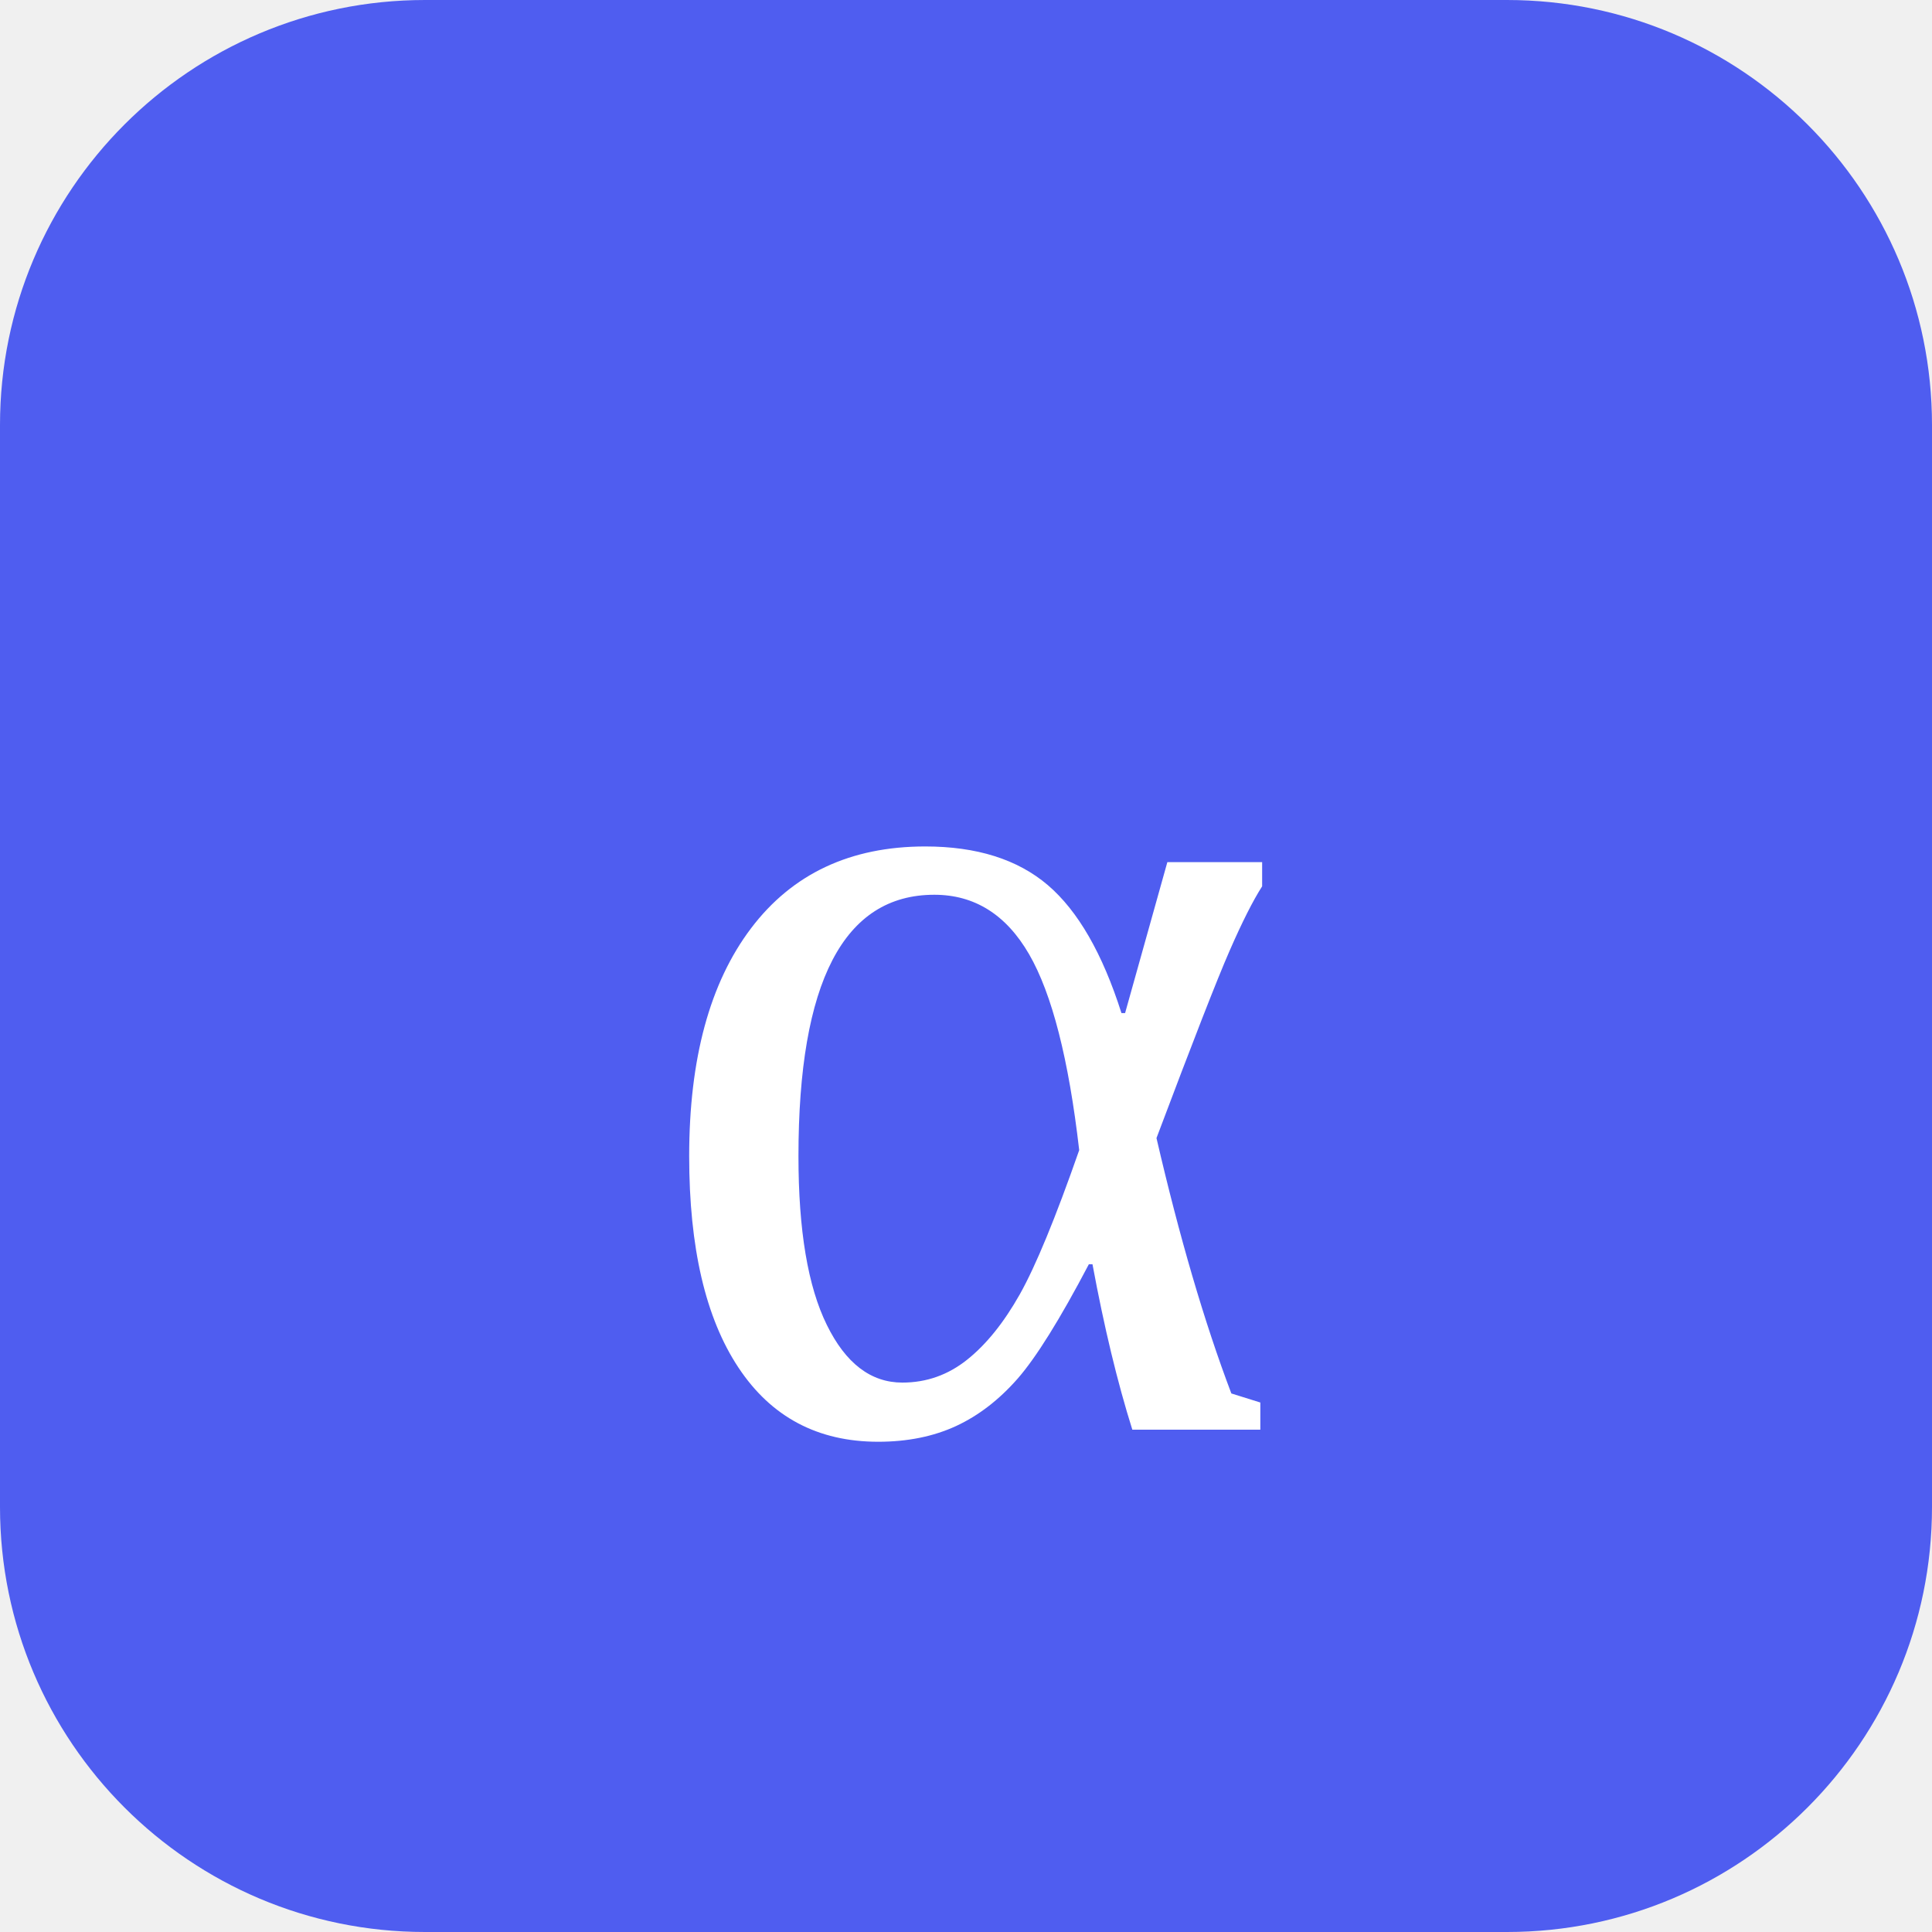
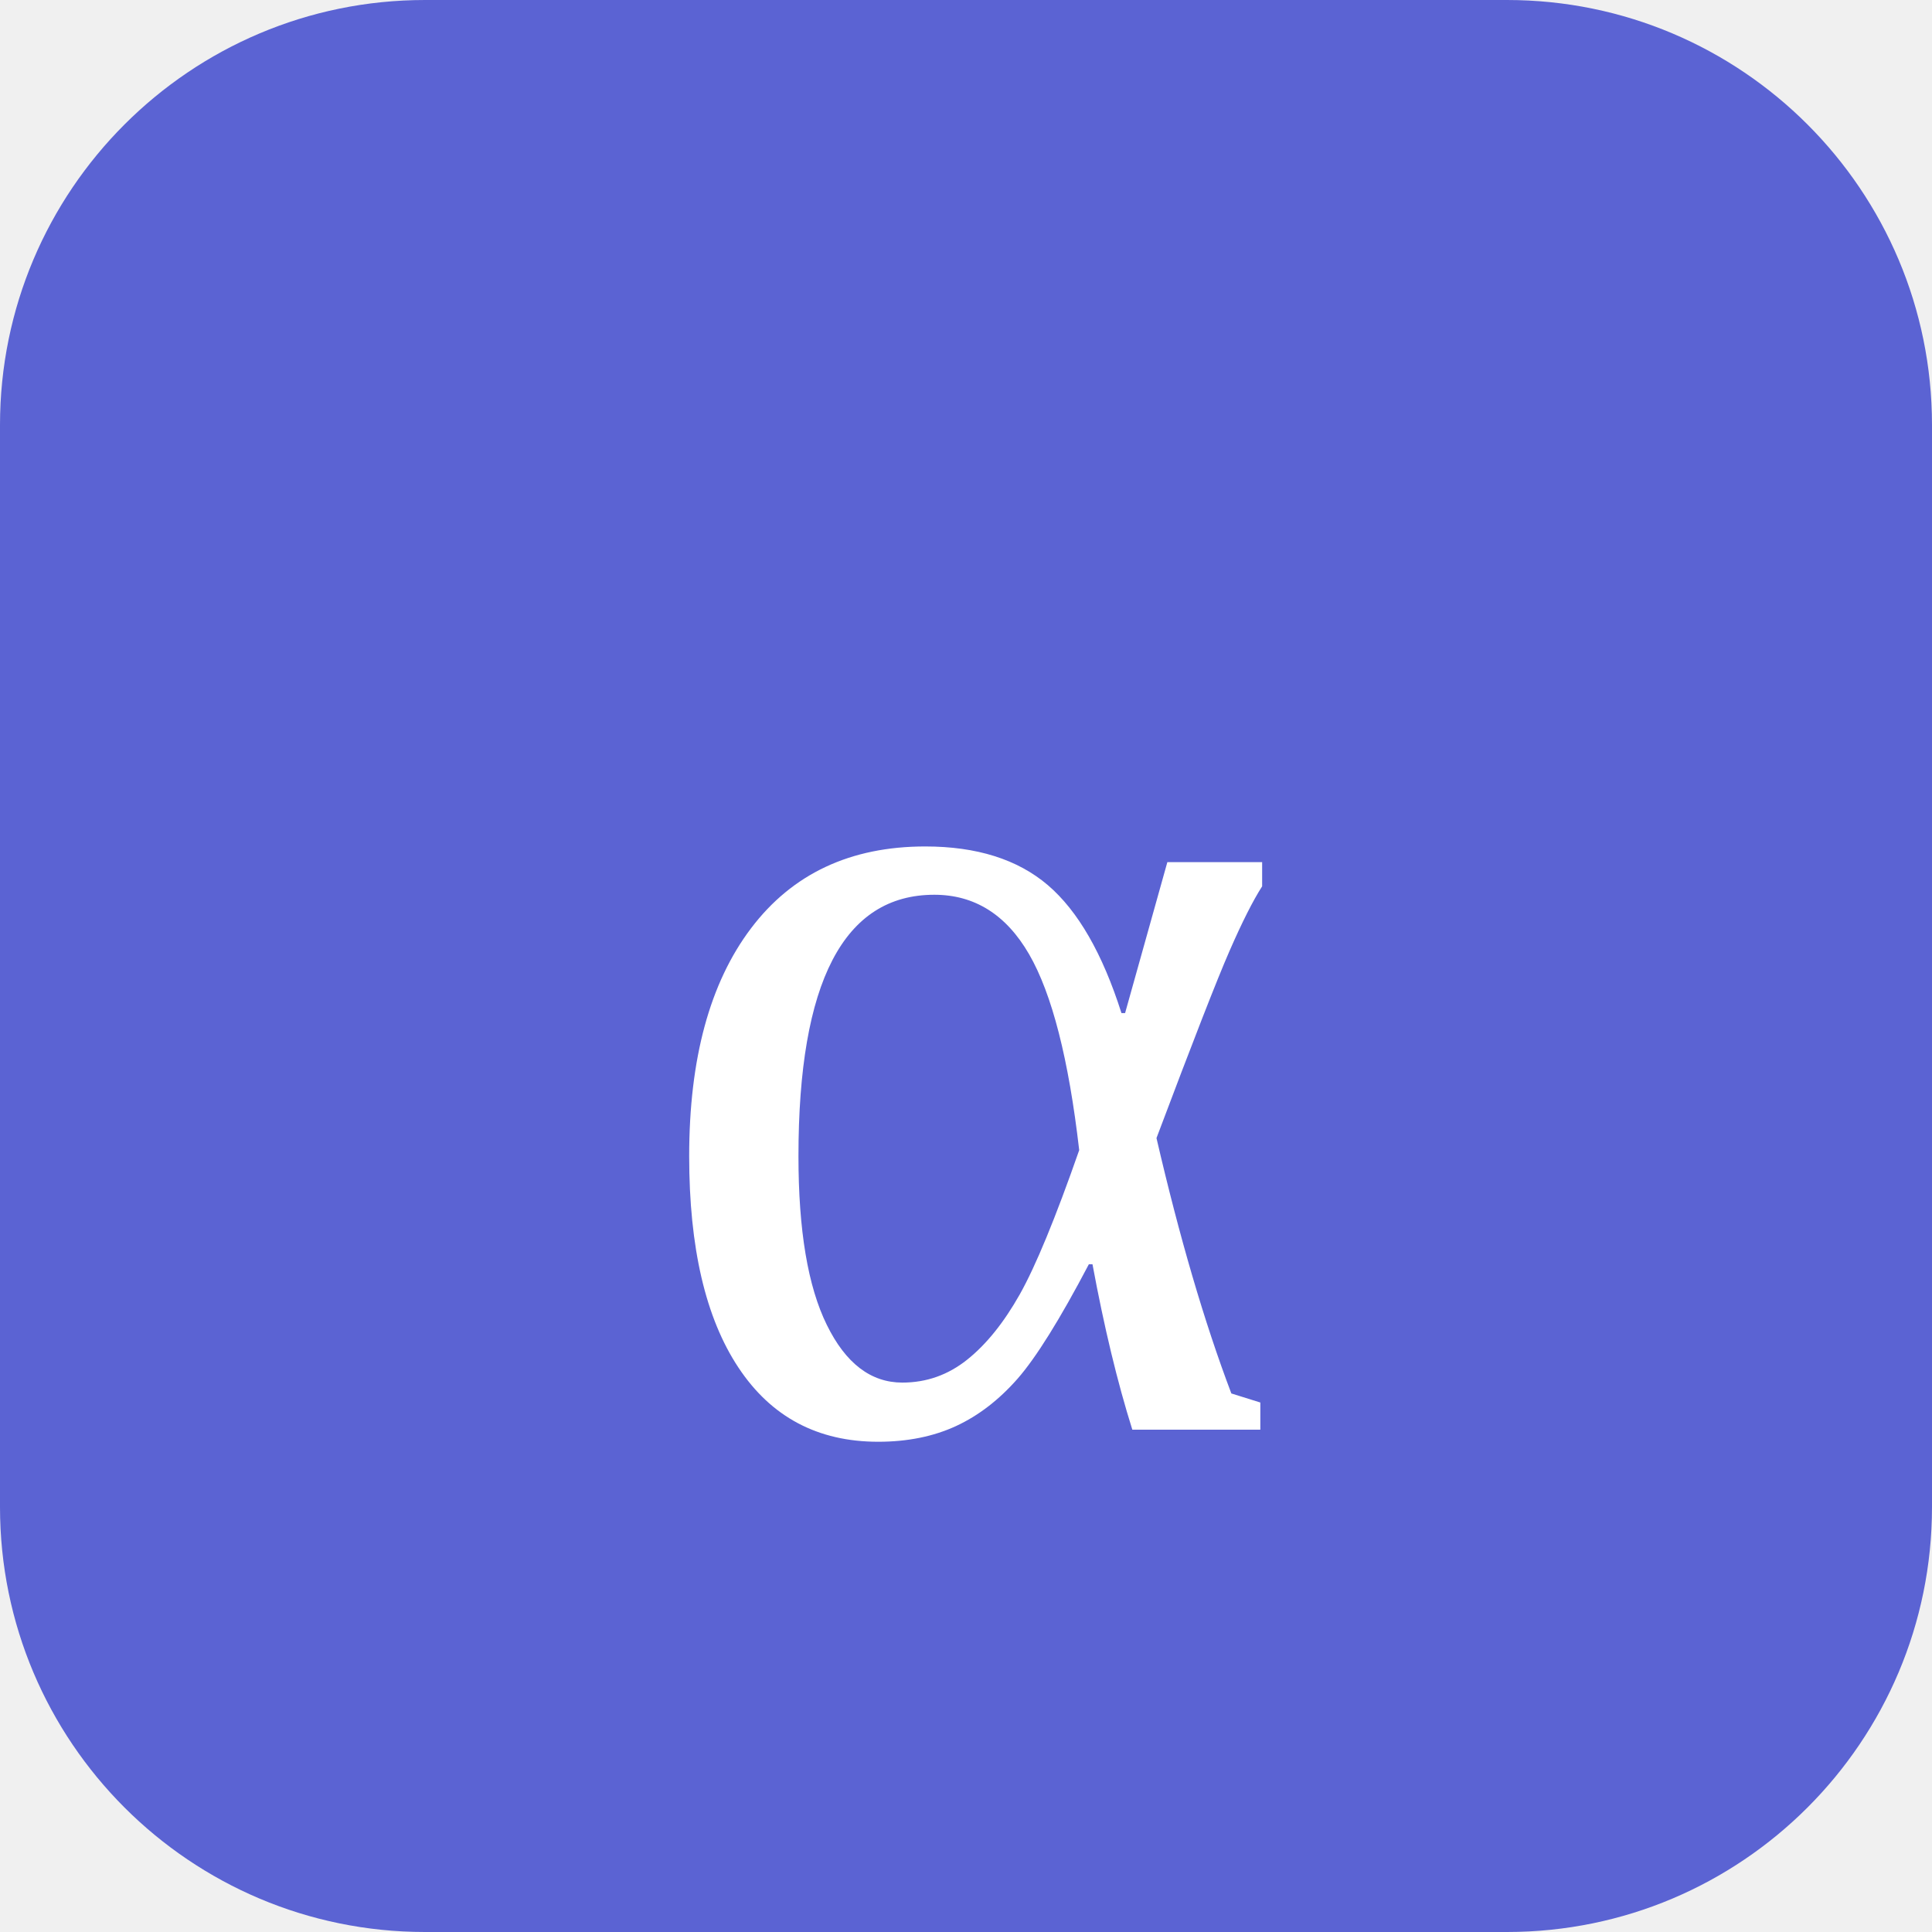
<svg xmlns="http://www.w3.org/2000/svg" viewBox="0 0 100 100">
-   <rect width="100" height="100" rx="22" fill="#4f5df0" />
+   <rect width="100" height="100" rx="22" fill="#5b63d3" />
  <text x="50" y="74" font-size="64" text-anchor="middle" fill="#ffffff" font-family="Georgia, 'Times New Roman', serif">α</text>
</svg>
